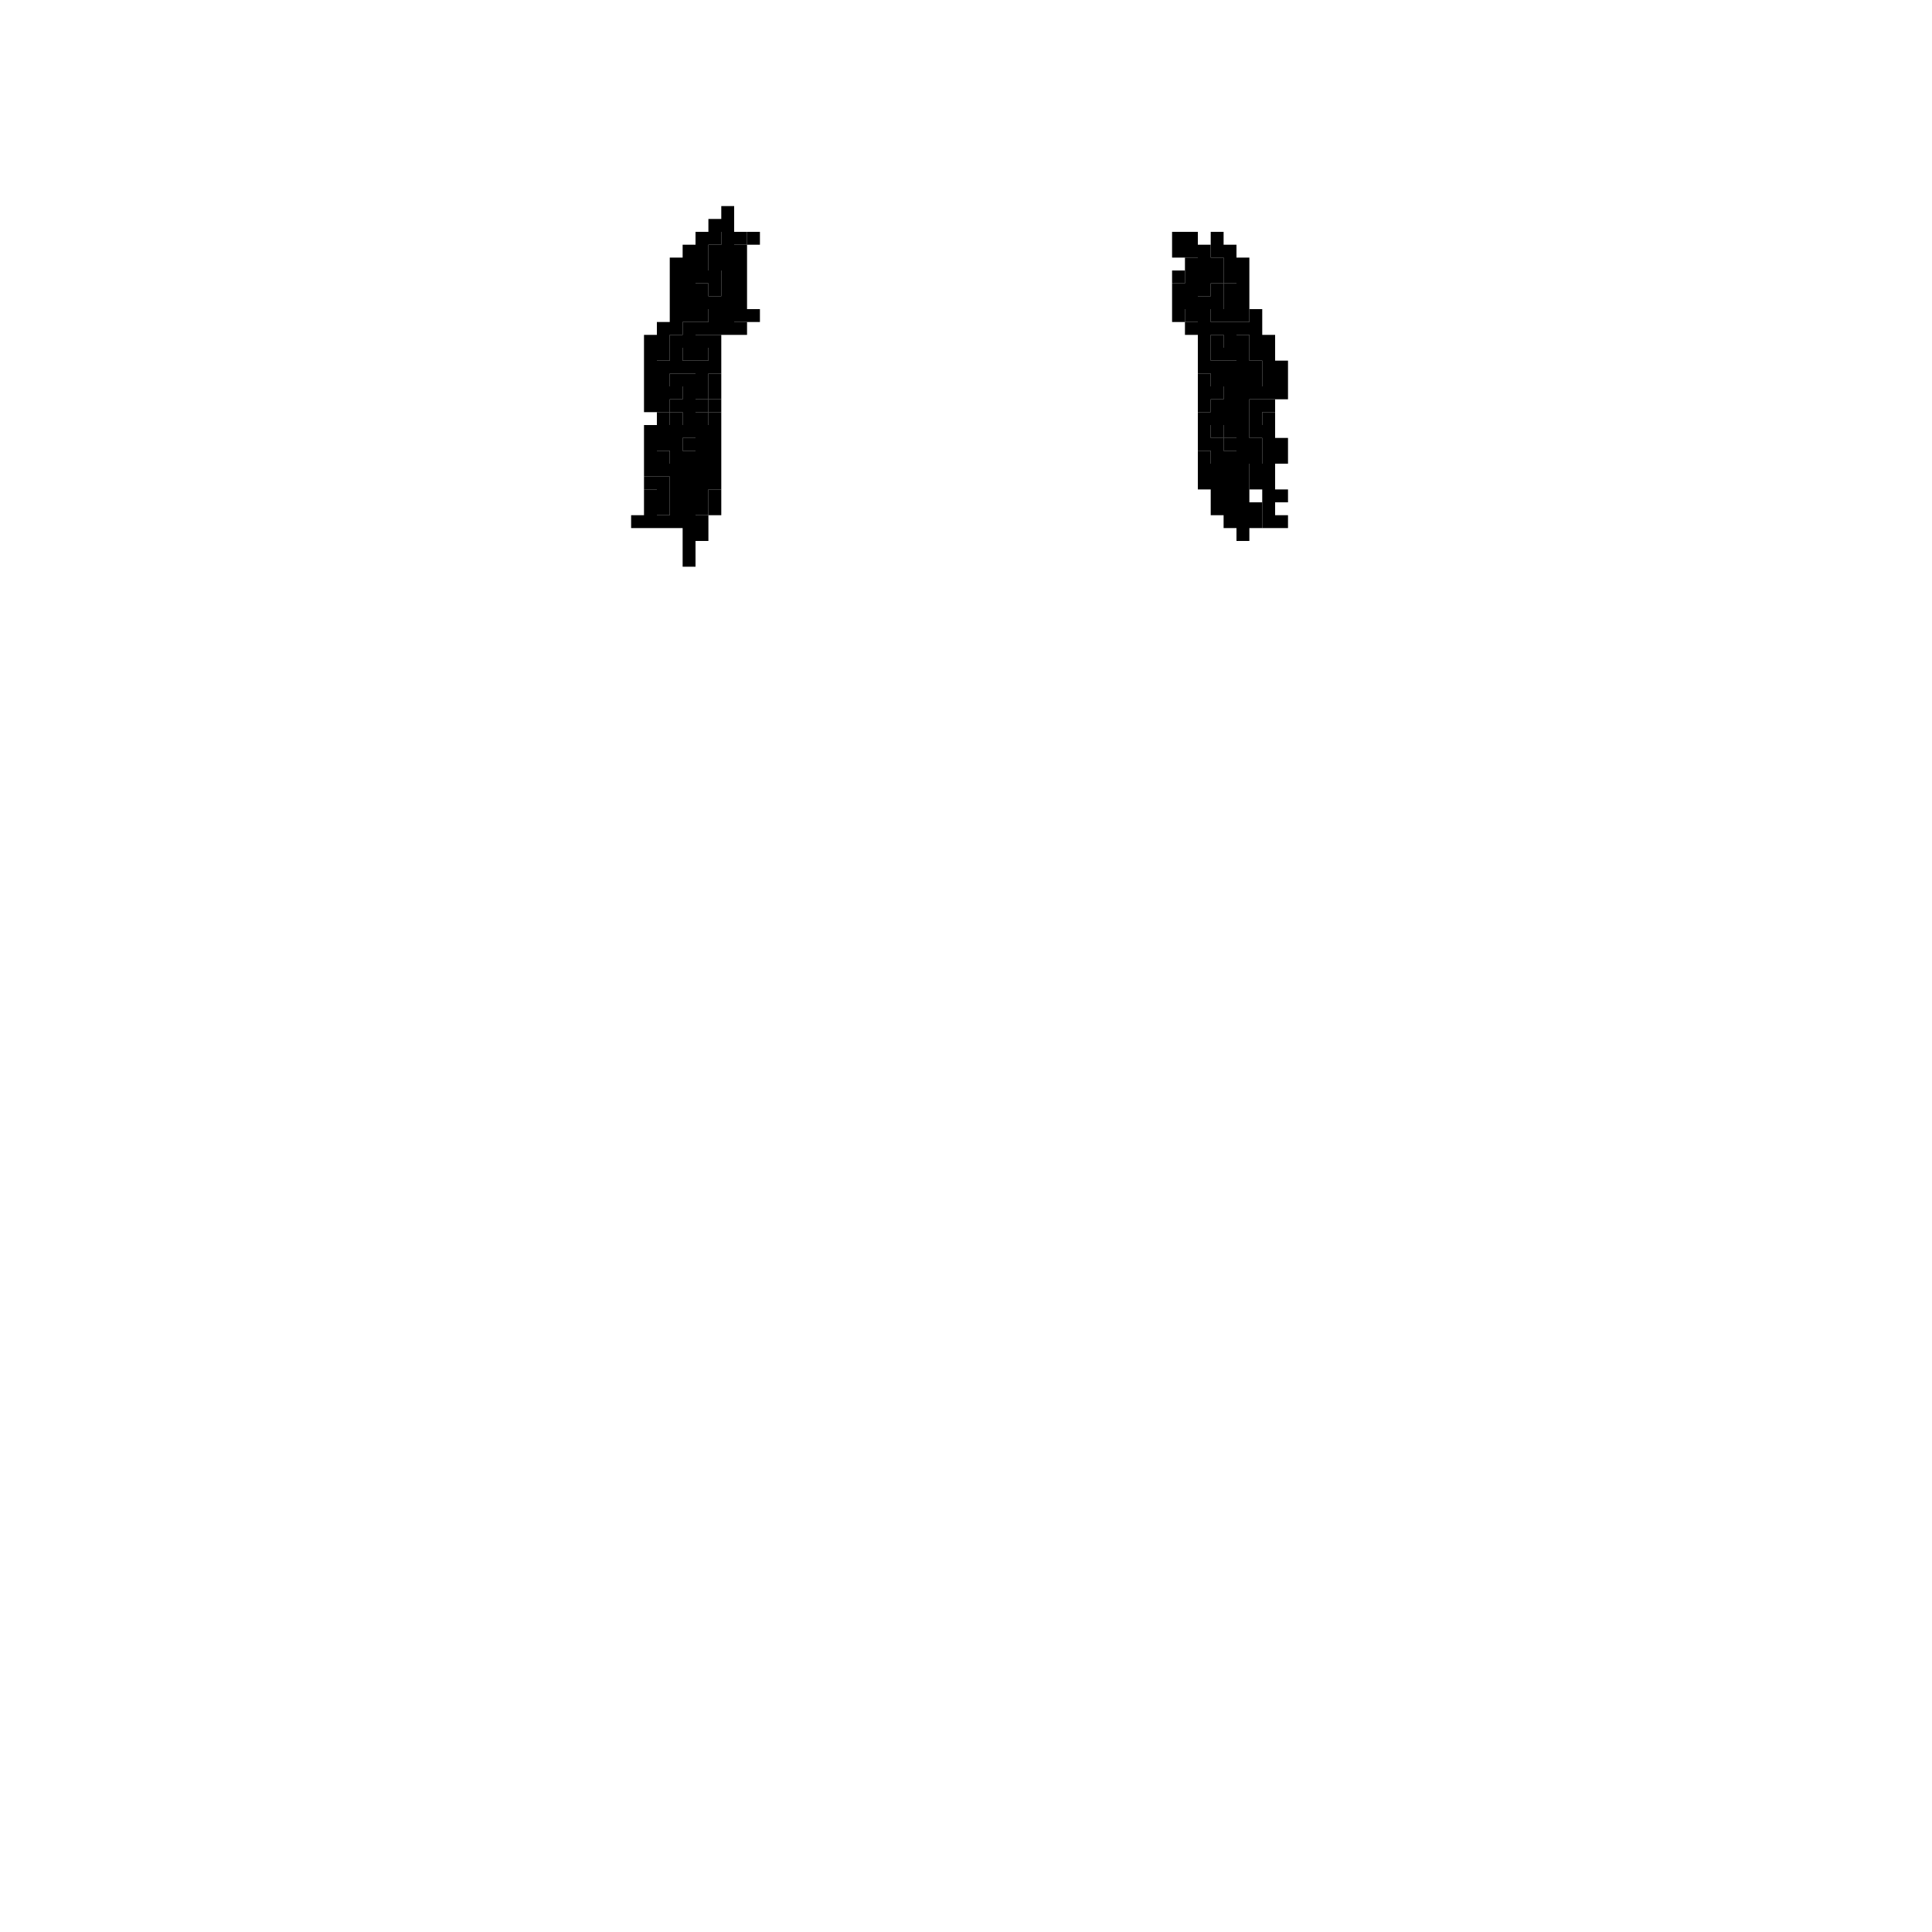
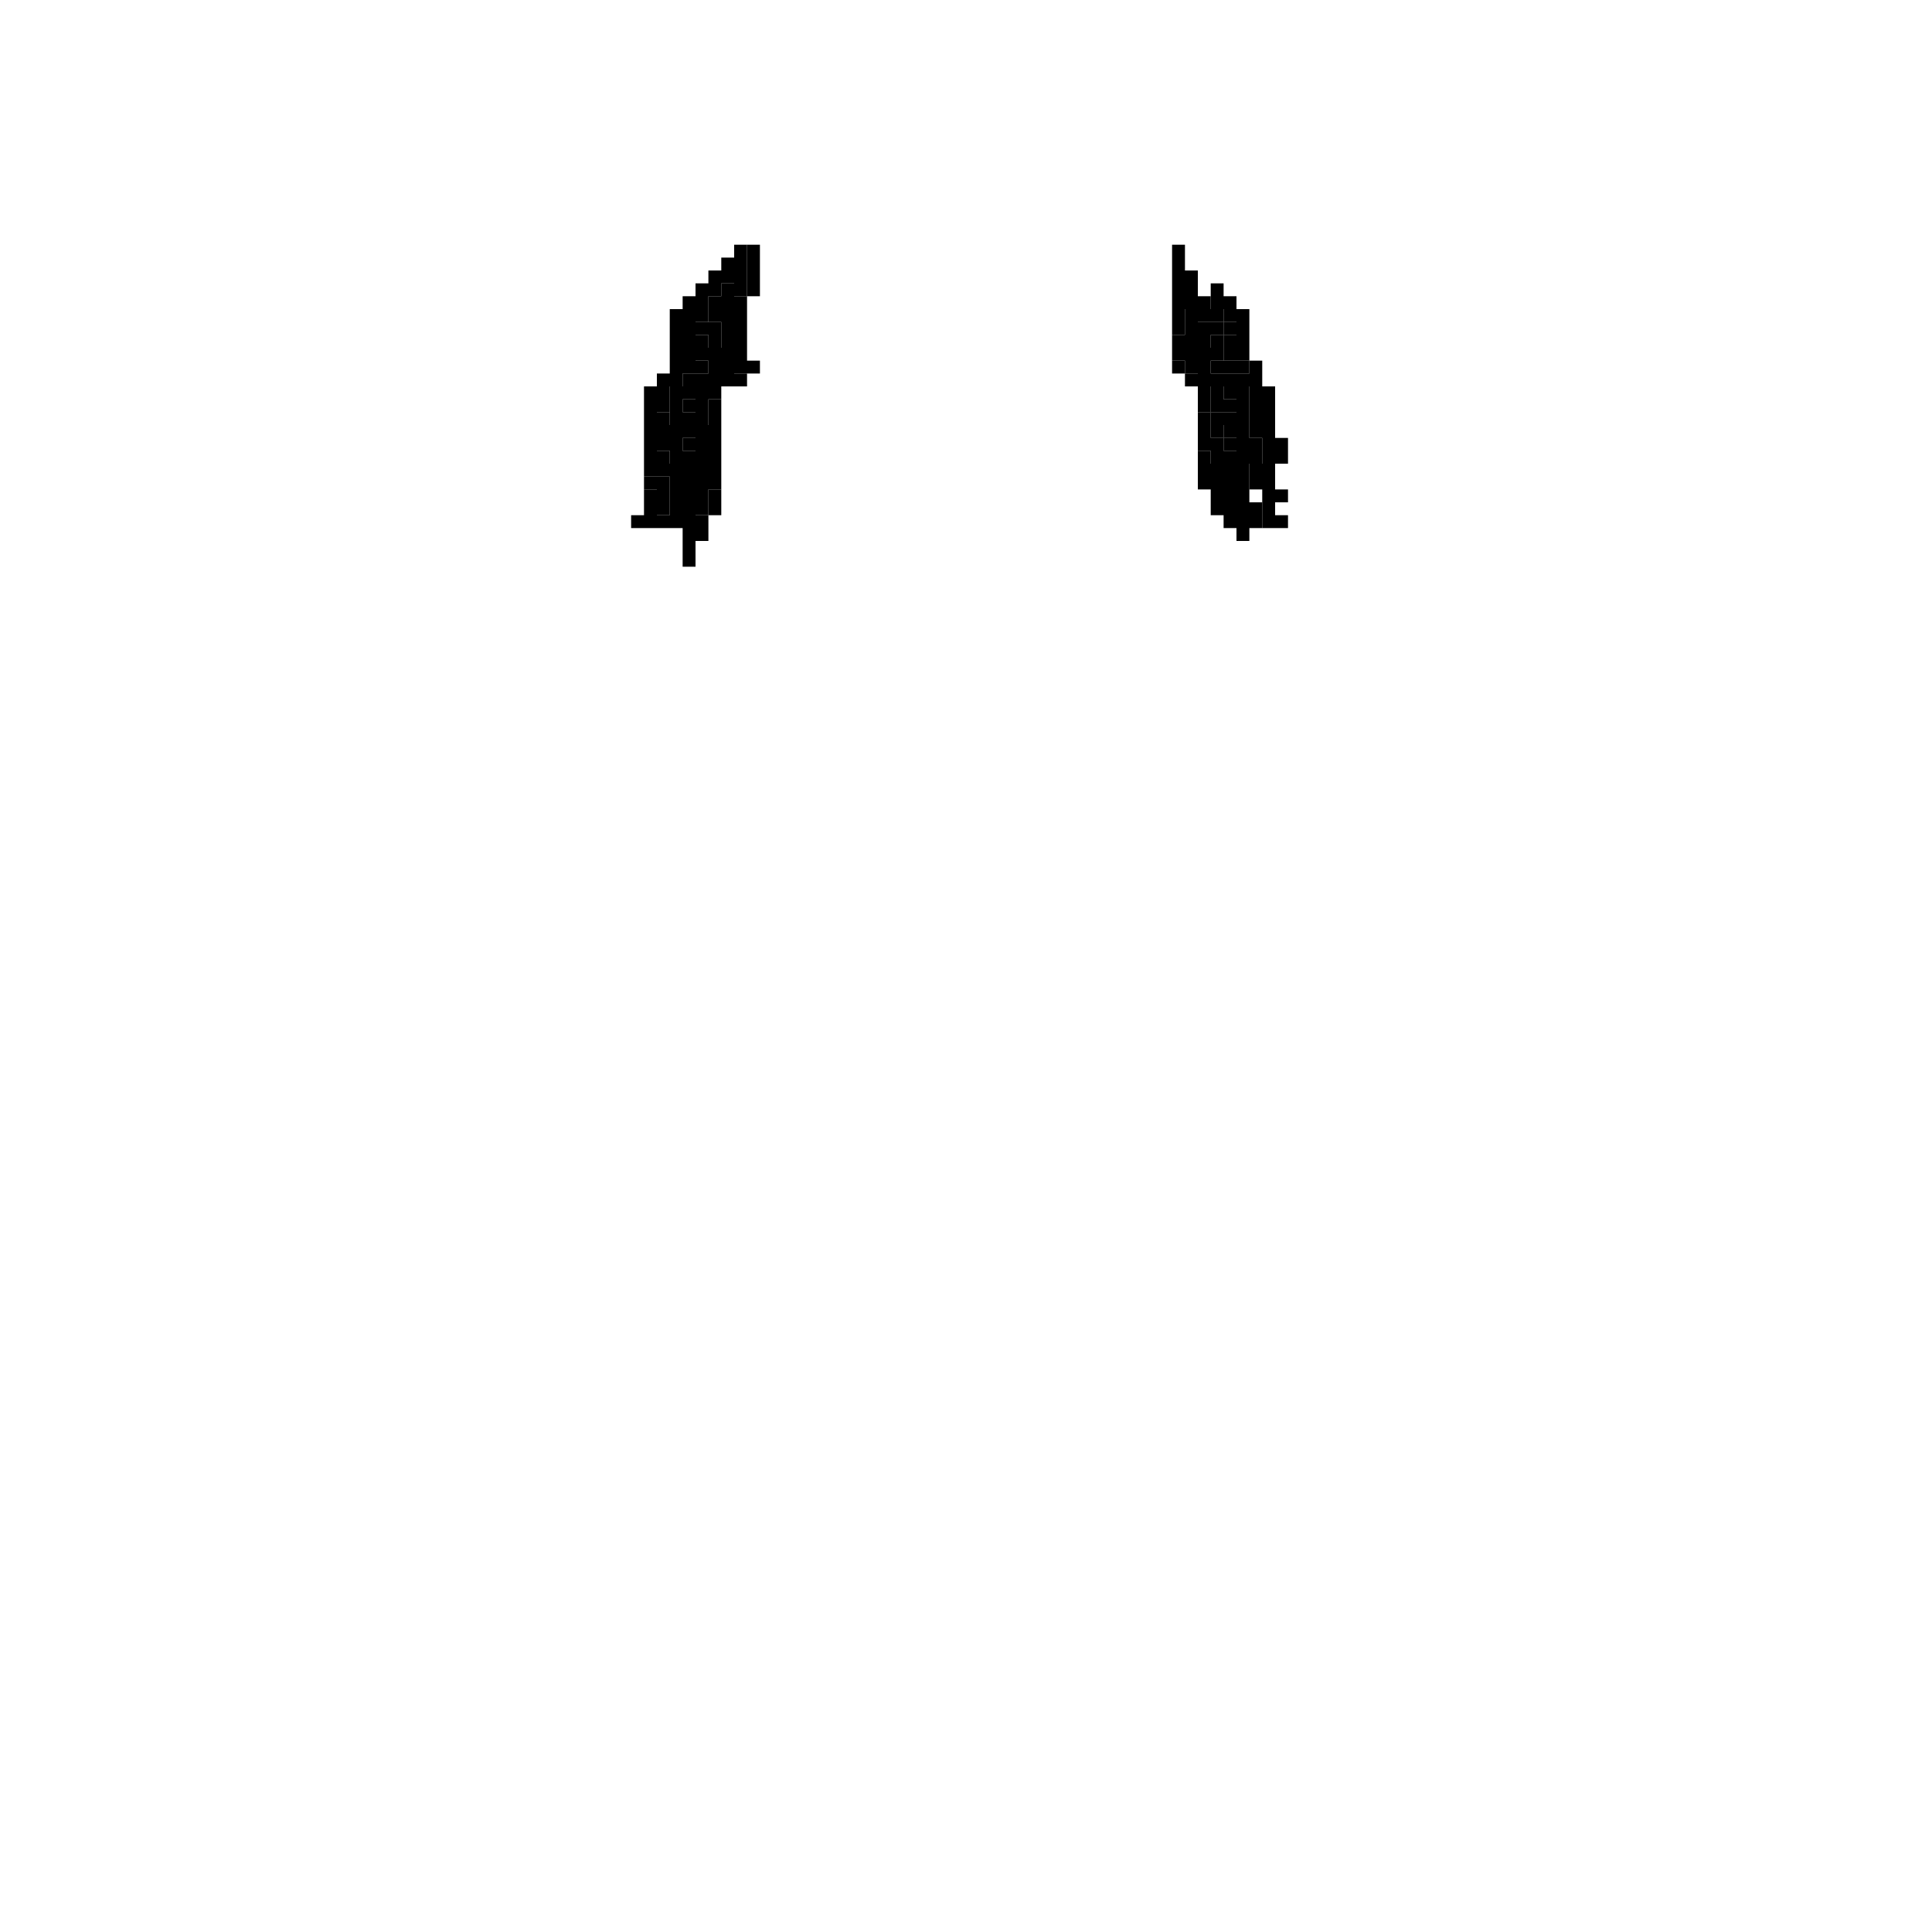
<svg xmlns="http://www.w3.org/2000/svg" viewBox="0 0 150 150">
  <g data-camada="cabelo-frente" data-pronto="sim">
-     <path class="cabelo" d="M56 18h2v1h-2zM55 19h2v1h-2zM93 19h1v1h-1zM55 20h2v1h-2zM92 20h3v1h-3zM56 21h1v1h-1zM92 21h1v1h-1zM95 21h1v1h-1zM54 22h1v1h-1zM56 22h1v1h-1zM91 22h2v1h-2zM94 22h1v1h-1zM54 23h3v1h-3zM91 23h4v1h-4zM55 24h2v1h-2zM92 24h2v1h-2zM96 24h1v1h-1zM53 25h5v1h-5zM93 25h3v1h-3zM52 26h2v1h-2zM93 26h1v1h-1zM95 26h2v1h-2zM52 27h1v1h-1zM55 27h1v1h-1zM93 27h1v1h-1zM96 27h1v1h-1zM51 28h5v1h-5zM93 28h5v1h-5zM51 29h1v1h-1zM54 29h1v1h-1zM94 29h4v1h-4zM53 30h2v1h-2zM95 30h4v1h-4zM52 31h2v1h-2zM55 31h1v1h-1zM94 31h3v1h-3zM53 32h2v1h-2zM93 32h4v1h-4zM98 32h1v1h-1zM51 33h5v1h-5zM93 33h1v1h-1zM95 33h2v1h-2zM51 34h2v1h-2zM54 34h2v1h-2zM93 34h2v1h-2zM96 34h2v1h-2zM52 35h4v1h-4zM94 35h4v1h-4zM51 36h5v1h-5zM93 36h4v1h-4zM50 37h1v1h-1zM52 37h4v1h-4zM93 37h4v1h-4zM52 38h3v1h-3zM94 38h3v1h-3zM52 39h3v1h-3zM94 39h4v1h-4zM51 40h3v1h-3zM95 40h3v1h-3zM53 41h1v1h-1zM96 41h1v1h-1zM53 42h1v1h-1zM53 43h1v1h-1z" />
-     <path class="cabelo-luz" d="M54 21h2v1h-2zM93 21h2v1h-2zM55 22h1v1h-1zM93 22h1v1h-1zM54 24h1v1h-1zM94 24h2v1h-2zM92 25h1v1h-1zM54 26h2v1h-2zM94 26h1v1h-1zM53 27h2v1h-2zM94 27h2v1h-2zM52 29h2v1h-2zM55 29h1v1h-1zM93 29h1v1h-1zM51 30h2v1h-2zM55 30h1v1h-1zM93 30h2v1h-2zM51 31h1v1h-1zM54 31h1v1h-1zM93 31h1v1h-1zM52 32h1v1h-1zM55 32h1v1h-1zM94 33h1v1h-1zM53 34h1v1h-1zM95 34h1v1h-1z" />
-     <path class="contorno" d="M56 16h1v1h-1zM55 17h2v1h-2zM54 18h2v1h-2zM58 18h1v1h-1zM91 18h2v1h-2zM94 18h1v1h-1zM53 19h2v1h-2zM57 19h1v1h-1zM91 19h2v1h-2zM94 19h2v1h-2zM52 20h3v1h-3zM57 20h1v1h-1zM95 20h2v1h-2zM52 21h2v1h-2zM57 21h1v1h-1zM91 21h1v1h-1zM96 21h1v1h-1zM52 22h2v1h-2zM57 22h1v1h-1zM95 22h2v1h-2zM52 23h2v1h-2zM57 23h1v1h-1zM95 23h2v1h-2zM52 24h2v1h-2zM57 24h2v1h-2zM91 24h1v1h-1zM97 24h1v1h-1zM51 25h2v1h-2zM96 25h2v1h-2zM50 26h2v1h-2zM97 26h2v1h-2zM50 27h2v1h-2zM97 27h2v1h-2zM50 28h1v1h-1zM98 28h2v1h-2zM50 29h1v1h-1zM98 29h2v1h-2zM50 30h1v1h-1zM99 30h1v1h-1zM50 31h1v1h-1zM97 31h2v1h-2zM51 32h1v1h-1zM97 32h1v1h-1zM50 33h1v1h-1zM97 33h2v1h-2zM50 34h1v1h-1zM98 34h2v1h-2zM50 35h2v1h-2zM93 35h1v1h-1zM98 35h2v1h-2zM50 36h1v1h-1zM97 36h2v1h-2zM51 37h1v1h-1zM97 37h2v1h-2zM50 38h2v1h-2zM55 38h1v1h-1zM98 38h2v1h-2zM50 39h2v1h-2zM55 39h1v1h-1zM98 39h1v1h-1zM49 40h2v1h-2zM54 40h1v1h-1zM98 40h2v1h-2zM54 41h1v1h-1z" />
+     <path class="cabelo" d="M57 19h1v1h-1zM57 20h1v1h-1zM57 21h1v1h-1zM56 22h2v1h-2zM55 23h2v1h-2zM93 23h1v1h-1zM55 24h2v1h-2zM92 24h3v1h-3zM56 25h1v1h-1zM92 25h1v1h-1zM95 25h1v1h-1zM54 26h1v1h-1zM56 26h1v1h-1zM91 26h2v1h-2zM94 26h1v1h-1zM54 27h3v1h-3zM91 27h4v1h-4zM55 28h2v1h-2zM92 28h2v1h-2zM96 28h1v1h-1zM53 29h5v1h-5zM93 29h3v1h-3zM52 30h2v1h-2zM93 30h1v1h-1zM95 30h2v1h-2zM52 31h1v1h-1zM55 31h1v1h-1zM93 31h1v1h-1zM96 31h1v1h-1zM52 32h2v1h-2zM55 32h1v1h-1zM94 32h3v1h-3zM51 33h5v1h-5zM93 33h1v1h-1zM95 33h2v1h-2zM51 34h2v1h-2zM54 34h2v1h-2zM93 34h2v1h-2zM96 34h2v1h-2zM52 35h4v1h-4zM94 35h4v1h-4zM51 36h5v1h-5zM93 36h4v1h-4zM50 37h1v1h-1zM52 37h4v1h-4zM93 37h4v1h-4zM52 38h3v1h-3zM94 38h3v1h-3zM52 39h3v1h-3zM94 39h4v1h-4zM51 40h3v1h-3zM95 40h3v1h-3zM53 41h1v1h-1zM96 41h1v1h-1zM53 42h1v1h-1zM53 43h1v1h-1z" />
+     <path class="cabelo-luz" d="M54 25h2v1h-2zM93 25h2v1h-2zM55 26h1v1h-1zM93 26h1v1h-1zM54 28h1v1h-1zM94 28h2v1h-2zM92 29h1v1h-1zM54 30h2v1h-2zM94 30h1v1h-1zM53 31h2v1h-2zM94 31h2v1h-2zM51 32h1v1h-1zM54 32h1v1h-1zM93 32h1v1h-1zM94 33h1v1h-1zM53 34h1v1h-1zM95 34h1v1h-1z" />
+     <path class="contorno" d="M58 19h1v1h-1zM91 19h1v1h-1zM56 20h1v1h-1zM58 20h1v1h-1zM91 20h1v1h-1zM55 21h2v1h-2zM58 21h1v1h-1zM91 21h2v1h-2zM54 22h2v1h-2zM58 22h1v1h-1zM91 22h2v1h-2zM94 22h1v1h-1zM53 23h2v1h-2zM57 23h1v1h-1zM91 23h2v1h-2zM94 23h2v1h-2zM52 24h3v1h-3zM57 24h1v1h-1zM91 24h1v1h-1zM95 24h2v1h-2zM52 25h2v1h-2zM57 25h1v1h-1zM91 25h1v1h-1zM96 25h1v1h-1zM52 26h2v1h-2zM57 26h1v1h-1zM95 26h2v1h-2zM52 27h2v1h-2zM57 27h1v1h-1zM95 27h2v1h-2zM52 28h2v1h-2zM57 28h2v1h-2zM91 28h1v1h-1zM97 28h1v1h-1zM51 29h2v1h-2zM96 29h2v1h-2zM50 30h2v1h-2zM97 30h2v1h-2zM50 31h2v1h-2zM97 31h2v1h-2zM50 32h1v1h-1zM97 32h2v1h-2zM50 33h1v1h-1zM97 33h2v1h-2zM50 34h1v1h-1zM98 34h2v1h-2zM50 35h2v1h-2zM93 35h1v1h-1zM98 35h2v1h-2zM50 36h1v1h-1zM97 36h2v1h-2zM51 37h1v1h-1zM97 37h2v1h-2zM50 38h2v1h-2zM55 38h1v1h-1zM98 38h2v1h-2zM50 39h2v1h-2zM55 39h1v1h-1zM98 39h1v1h-1zM49 40h2v1h-2zM54 40h1v1h-1zM98 40h2v1h-2zM54 41h1v1h-1z" />
  </g>
</svg>
